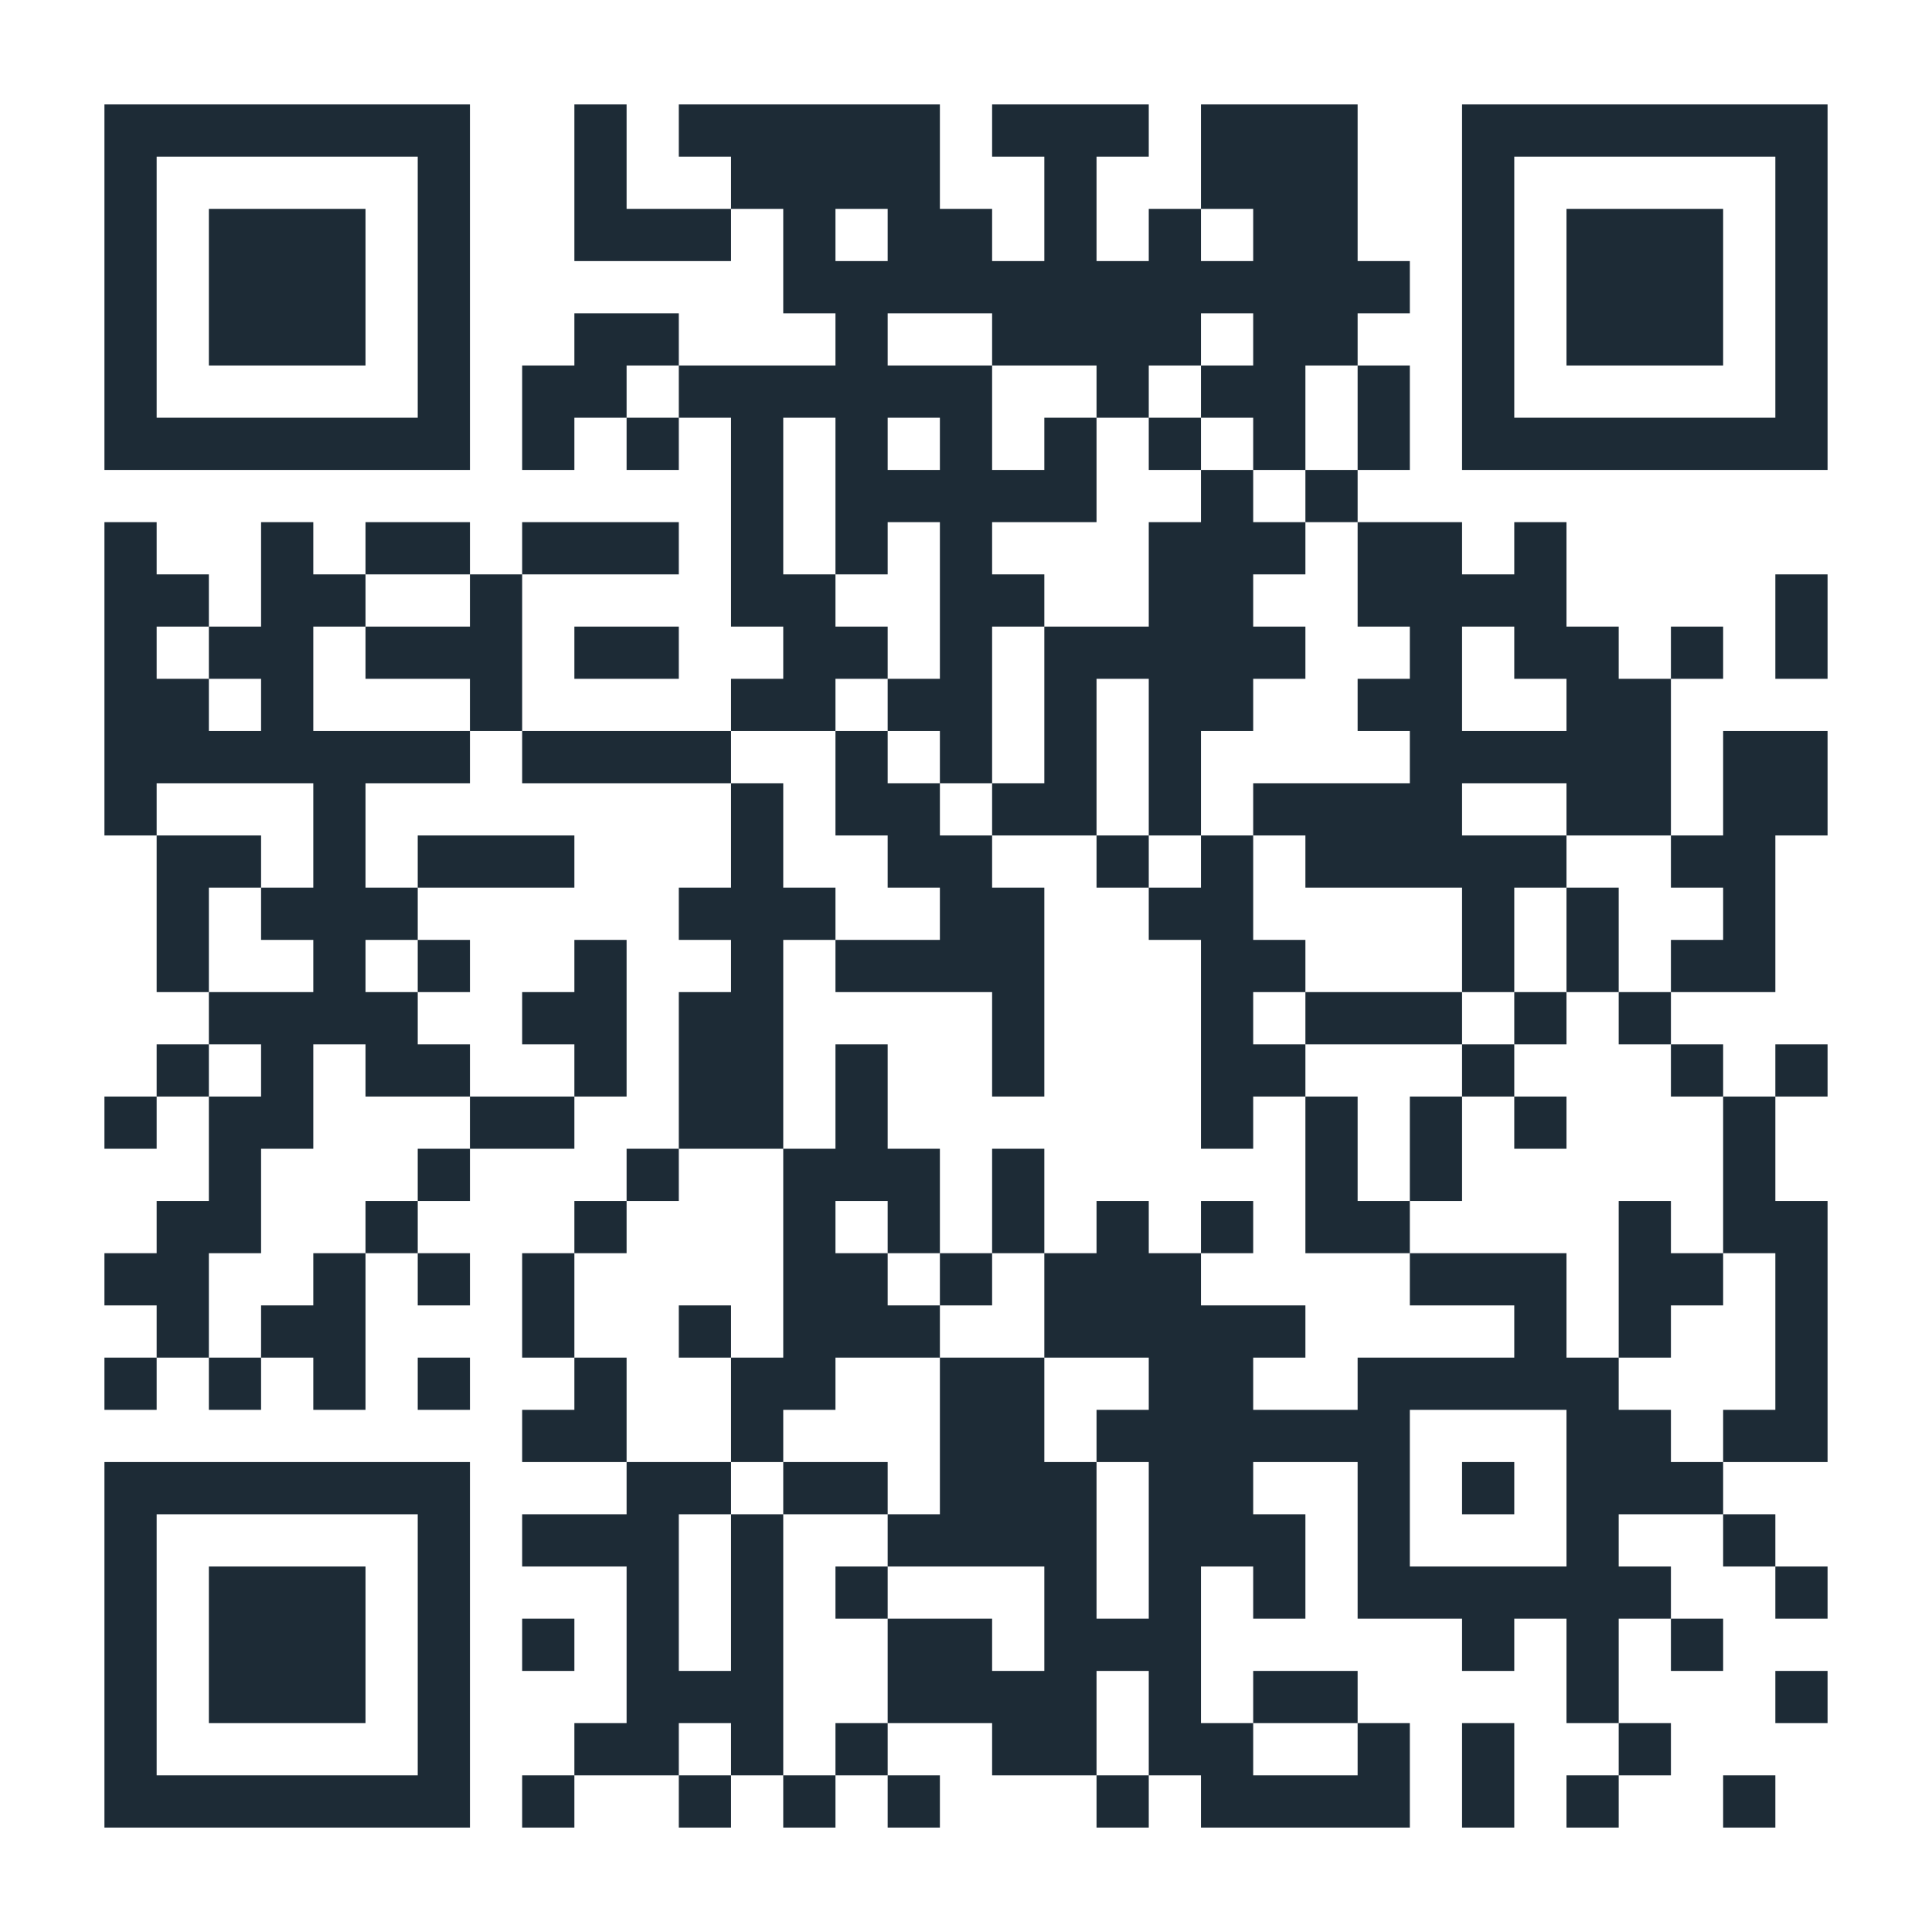
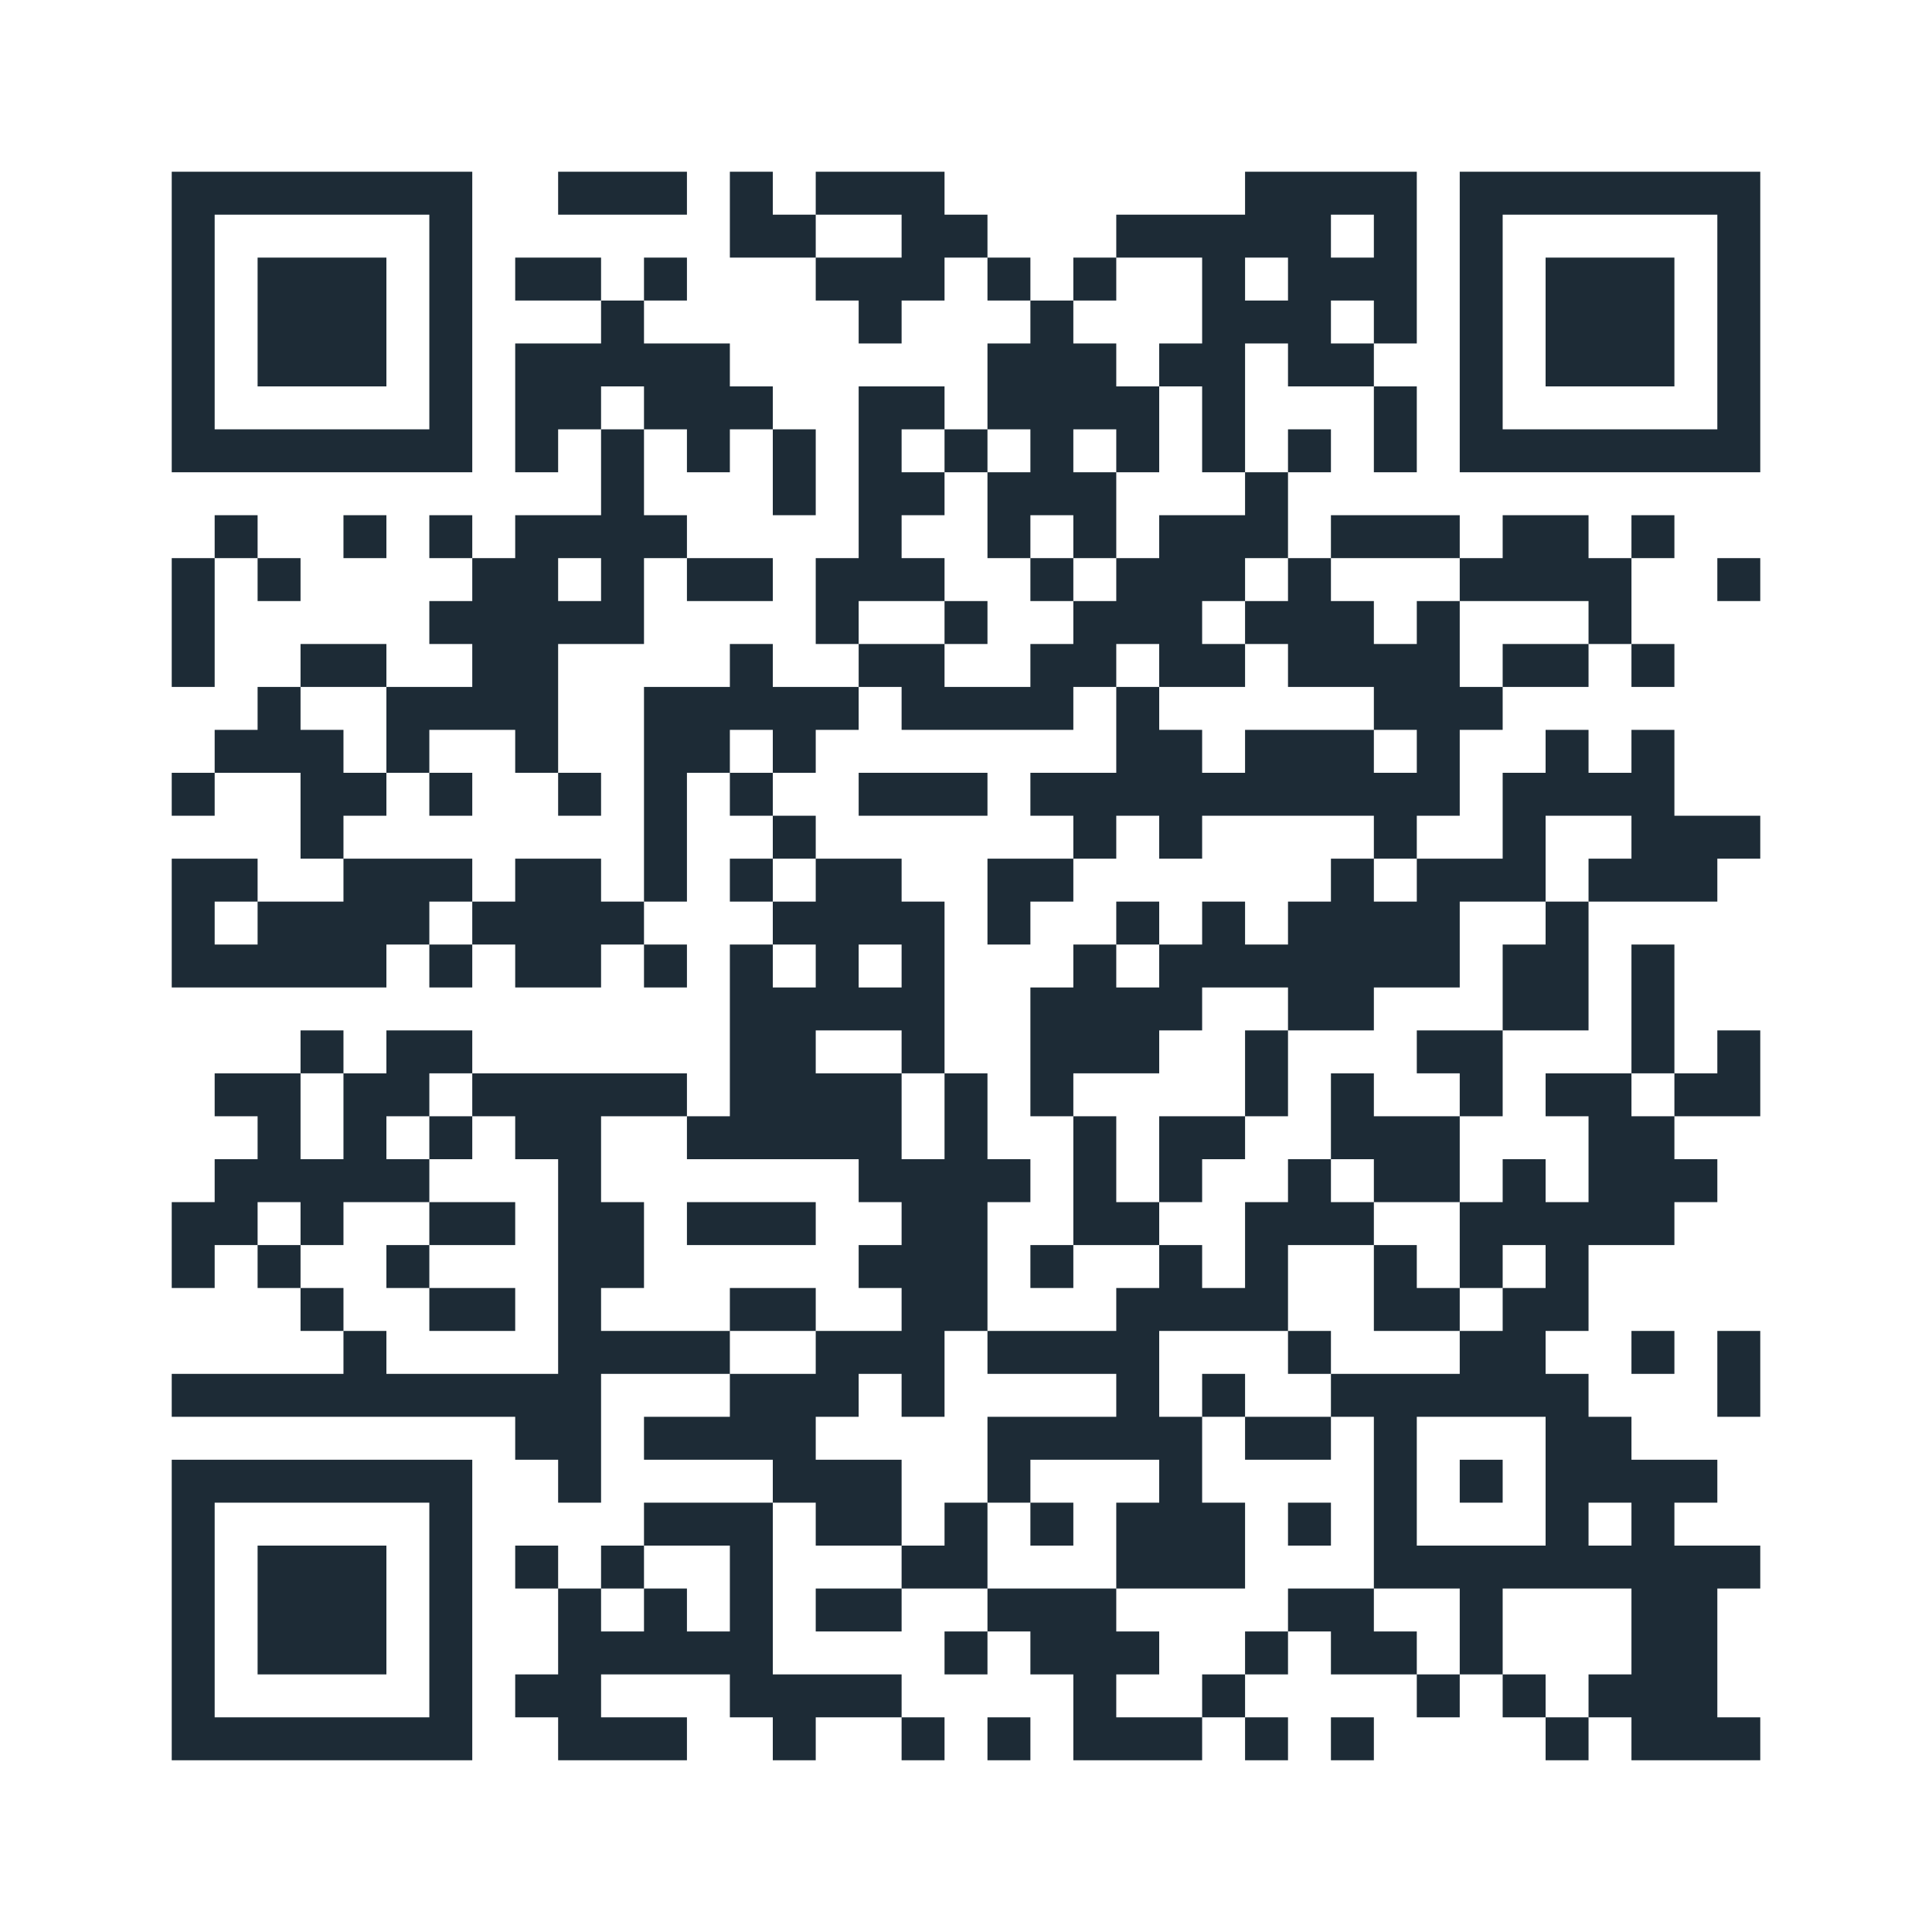
- <svg xmlns="http://www.w3.org/2000/svg" width="148" height="148" class="segno">
+ <svg xmlns="http://www.w3.org/2000/svg" width="180" height="180" class="segno">
  <g transform="scale(4)">
-     <path fill="#fff" d="M0 0h37v37h-37z" />
-     <path class="qrline" stroke="#1d2b36" d="M2 2.5h7m2 0h1m1 0h5m1 0h3m1 0h3m2 0h7m-33 1h1m5 0h1m2 0h1m2 0h4m2 0h1m2 0h3m2 0h1m5 0h1m-33 1h1m1 0h3m1 0h1m2 0h3m1 0h1m1 0h2m1 0h1m1 0h1m1 0h2m2 0h1m1 0h3m1 0h1m-33 1h1m1 0h3m1 0h1m6 0h12m1 0h1m1 0h3m1 0h1m-33 1h1m1 0h3m1 0h1m2 0h2m3 0h1m2 0h4m1 0h2m2 0h1m1 0h3m1 0h1m-33 1h1m5 0h1m1 0h2m1 0h6m2 0h1m1 0h2m1 0h1m1 0h1m5 0h1m-33 1h7m1 0h1m1 0h1m1 0h1m1 0h1m1 0h1m1 0h1m1 0h1m1 0h1m1 0h1m1 0h7m-21 1h1m1 0h5m2 0h1m1 0h1m-24 1h1m2 0h1m1 0h2m1 0h3m1 0h1m1 0h1m1 0h1m3 0h3m1 0h2m1 0h1m-28 1h2m1 0h2m2 0h1m4 0h2m2 0h2m2 0h2m2 0h4m4 0h1m-33 1h1m1 0h2m1 0h3m1 0h2m2 0h2m1 0h1m1 0h5m2 0h1m1 0h2m1 0h1m1 0h1m-33 1h2m1 0h1m3 0h1m4 0h2m1 0h2m1 0h1m1 0h2m2 0h2m2 0h2m-30 1h7m1 0h4m2 0h1m1 0h1m1 0h1m1 0h1m4 0h5m1 0h2m-33 1h1m3 0h1m7 0h1m1 0h2m1 0h2m1 0h1m1 0h4m2 0h2m1 0h2m-32 1h2m1 0h1m1 0h3m3 0h1m2 0h2m2 0h1m1 0h1m1 0h5m2 0h2m-31 1h1m1 0h3m5 0h3m2 0h2m2 0h2m4 0h1m1 0h1m2 0h1m-31 1h1m2 0h1m1 0h1m2 0h1m2 0h1m1 0h4m3 0h2m3 0h1m1 0h1m1 0h2m-30 1h4m2 0h2m1 0h2m4 0h1m3 0h1m1 0h3m1 0h1m1 0h1m-29 1h1m1 0h1m1 0h2m2 0h1m1 0h2m1 0h1m2 0h1m3 0h2m3 0h1m3 0h1m1 0h1m-33 1h1m1 0h2m3 0h2m2 0h2m1 0h1m6 0h1m1 0h1m1 0h1m1 0h1m3 0h1m-30 1h1m3 0h1m3 0h1m2 0h3m1 0h1m5 0h1m1 0h1m5 0h1m-31 1h2m2 0h1m3 0h1m3 0h1m1 0h1m1 0h1m1 0h1m1 0h1m1 0h2m4 0h1m1 0h2m-33 1h2m2 0h1m1 0h1m1 0h1m4 0h2m1 0h1m1 0h3m4 0h3m1 0h2m1 0h1m-32 1h1m1 0h2m3 0h1m2 0h1m1 0h3m2 0h5m4 0h1m1 0h1m2 0h1m-33 1h1m1 0h1m1 0h1m1 0h1m2 0h1m2 0h2m2 0h2m2 0h2m2 0h5m3 0h1m-25 1h2m2 0h1m3 0h2m1 0h6m3 0h2m1 0h2m-33 1h7m3 0h2m1 0h2m1 0h3m1 0h2m2 0h1m1 0h1m1 0h3m-31 1h1m5 0h1m1 0h3m1 0h1m2 0h4m1 0h3m1 0h1m3 0h1m2 0h1m-32 1h1m1 0h3m1 0h1m3 0h1m1 0h1m1 0h1m3 0h1m1 0h1m1 0h1m1 0h6m2 0h1m-33 1h1m1 0h3m1 0h1m1 0h1m1 0h1m1 0h1m2 0h2m1 0h3m5 0h1m1 0h1m1 0h1m-31 1h1m1 0h3m1 0h1m3 0h3m2 0h4m1 0h1m1 0h2m4 0h1m3 0h1m-33 1h1m5 0h1m2 0h2m1 0h1m1 0h1m2 0h2m1 0h2m2 0h1m1 0h1m2 0h1m-30 1h7m1 0h1m2 0h1m1 0h1m1 0h1m3 0h1m1 0h4m1 0h1m1 0h1m2 0h1" />
+     <path fill="#fff" d="M0 0h45v45h-45z" />
+     <path class="qrline" stroke="#1d2b36" d="M4 4.5h7m2 0h3m1 0h1m1 0h3m7 0h4m1 0h7m-37 1h1m5 0h1m6 0h2m2 0h2m3 0h5m1 0h1m1 0h1m5 0h1m-37 1h1m1 0h3m1 0h1m1 0h2m1 0h1m3 0h3m1 0h1m1 0h1m2 0h1m1 0h3m1 0h1m1 0h3m1 0h1m-37 1h1m1 0h3m1 0h1m3 0h1m5 0h1m3 0h1m3 0h3m1 0h1m1 0h1m1 0h3m1 0h1m-37 1h1m1 0h3m1 0h1m1 0h5m6 0h3m1 0h2m1 0h2m2 0h1m1 0h3m1 0h1m-37 1h1m5 0h1m1 0h2m1 0h3m2 0h2m1 0h4m1 0h1m3 0h1m1 0h1m5 0h1m-37 1h7m1 0h1m1 0h1m1 0h1m1 0h1m1 0h1m1 0h1m1 0h1m1 0h1m1 0h1m1 0h1m1 0h1m1 0h7m-27 1h1m3 0h1m1 0h2m1 0h3m3 0h1m-25 1h1m2 0h1m1 0h1m1 0h4m4 0h1m2 0h1m1 0h1m1 0h3m1 0h3m1 0h2m1 0h1m-35 1h1m1 0h1m4 0h2m1 0h1m1 0h2m1 0h3m2 0h1m1 0h3m1 0h1m3 0h4m2 0h1m-37 1h1m5 0h5m4 0h1m2 0h1m2 0h3m1 0h3m1 0h1m3 0h1m-34 1h1m2 0h2m2 0h2m4 0h1m2 0h2m2 0h2m1 0h2m1 0h4m1 0h2m1 0h1m-33 1h1m2 0h4m2 0h5m1 0h4m1 0h1m5 0h3m-30 1h3m1 0h1m2 0h1m2 0h2m1 0h1m7 0h2m1 0h3m1 0h1m2 0h1m1 0h1m-35 1h1m2 0h2m1 0h1m2 0h1m1 0h1m1 0h1m2 0h3m1 0h10m1 0h4m-32 1h1m7 0h1m2 0h1m6 0h1m1 0h1m4 0h1m2 0h1m2 0h3m-37 1h2m2 0h3m1 0h2m1 0h1m1 0h1m1 0h2m2 0h2m6 0h1m1 0h3m1 0h3m-36 1h1m1 0h4m1 0h4m3 0h4m1 0h1m2 0h1m1 0h1m1 0h4m2 0h1m-33 1h5m1 0h1m1 0h2m1 0h1m1 0h1m1 0h1m1 0h1m3 0h1m1 0h7m1 0h2m1 0h1m-22 1h5m2 0h4m2 0h2m3 0h2m1 0h1m-32 1h1m1 0h2m6 0h2m2 0h1m2 0h3m2 0h1m3 0h2m3 0h1m1 0h1m-36 1h2m1 0h2m1 0h5m1 0h4m1 0h1m1 0h1m4 0h1m1 0h1m2 0h1m1 0h2m1 0h2m-35 1h1m1 0h1m1 0h1m1 0h2m2 0h5m1 0h1m2 0h1m1 0h2m2 0h3m3 0h2m-34 1h5m3 0h1m6 0h4m1 0h1m1 0h1m2 0h1m1 0h2m1 0h1m1 0h3m-36 1h2m1 0h1m2 0h2m1 0h2m1 0h3m2 0h2m2 0h2m2 0h3m2 0h5m-35 1h1m1 0h1m2 0h1m3 0h2m5 0h3m1 0h1m2 0h1m1 0h1m2 0h1m1 0h1m1 0h1m-30 1h1m2 0h2m1 0h1m3 0h2m2 0h2m3 0h4m2 0h2m1 0h2m-29 1h1m4 0h4m2 0h3m1 0h4m3 0h1m3 0h2m2 0h1m1 0h1m-37 1h10m3 0h3m1 0h1m4 0h1m1 0h1m2 0h6m3 0h1m-29 1h2m1 0h4m4 0h5m1 0h2m1 0h1m3 0h2m-34 1h7m2 0h1m4 0h3m2 0h1m3 0h1m4 0h1m1 0h1m1 0h4m-36 1h1m5 0h1m4 0h3m1 0h2m1 0h1m1 0h1m1 0h3m1 0h1m1 0h1m3 0h1m1 0h1m-35 1h1m1 0h3m1 0h1m1 0h1m1 0h1m2 0h1m3 0h2m3 0h3m3 0h9m-37 1h1m1 0h3m1 0h1m2 0h1m1 0h1m1 0h1m1 0h2m2 0h3m4 0h2m2 0h1m3 0h2m-36 1h1m1 0h3m1 0h1m2 0h5m4 0h1m1 0h3m2 0h1m1 0h2m1 0h1m3 0h2m-36 1h1m5 0h1m1 0h2m3 0h4m4 0h1m2 0h1m4 0h1m1 0h1m1 0h3m-36 1h7m2 0h3m2 0h1m2 0h1m1 0h1m1 0h3m1 0h1m1 0h1m4 0h1m1 0h3" />
  </g>
</svg>
